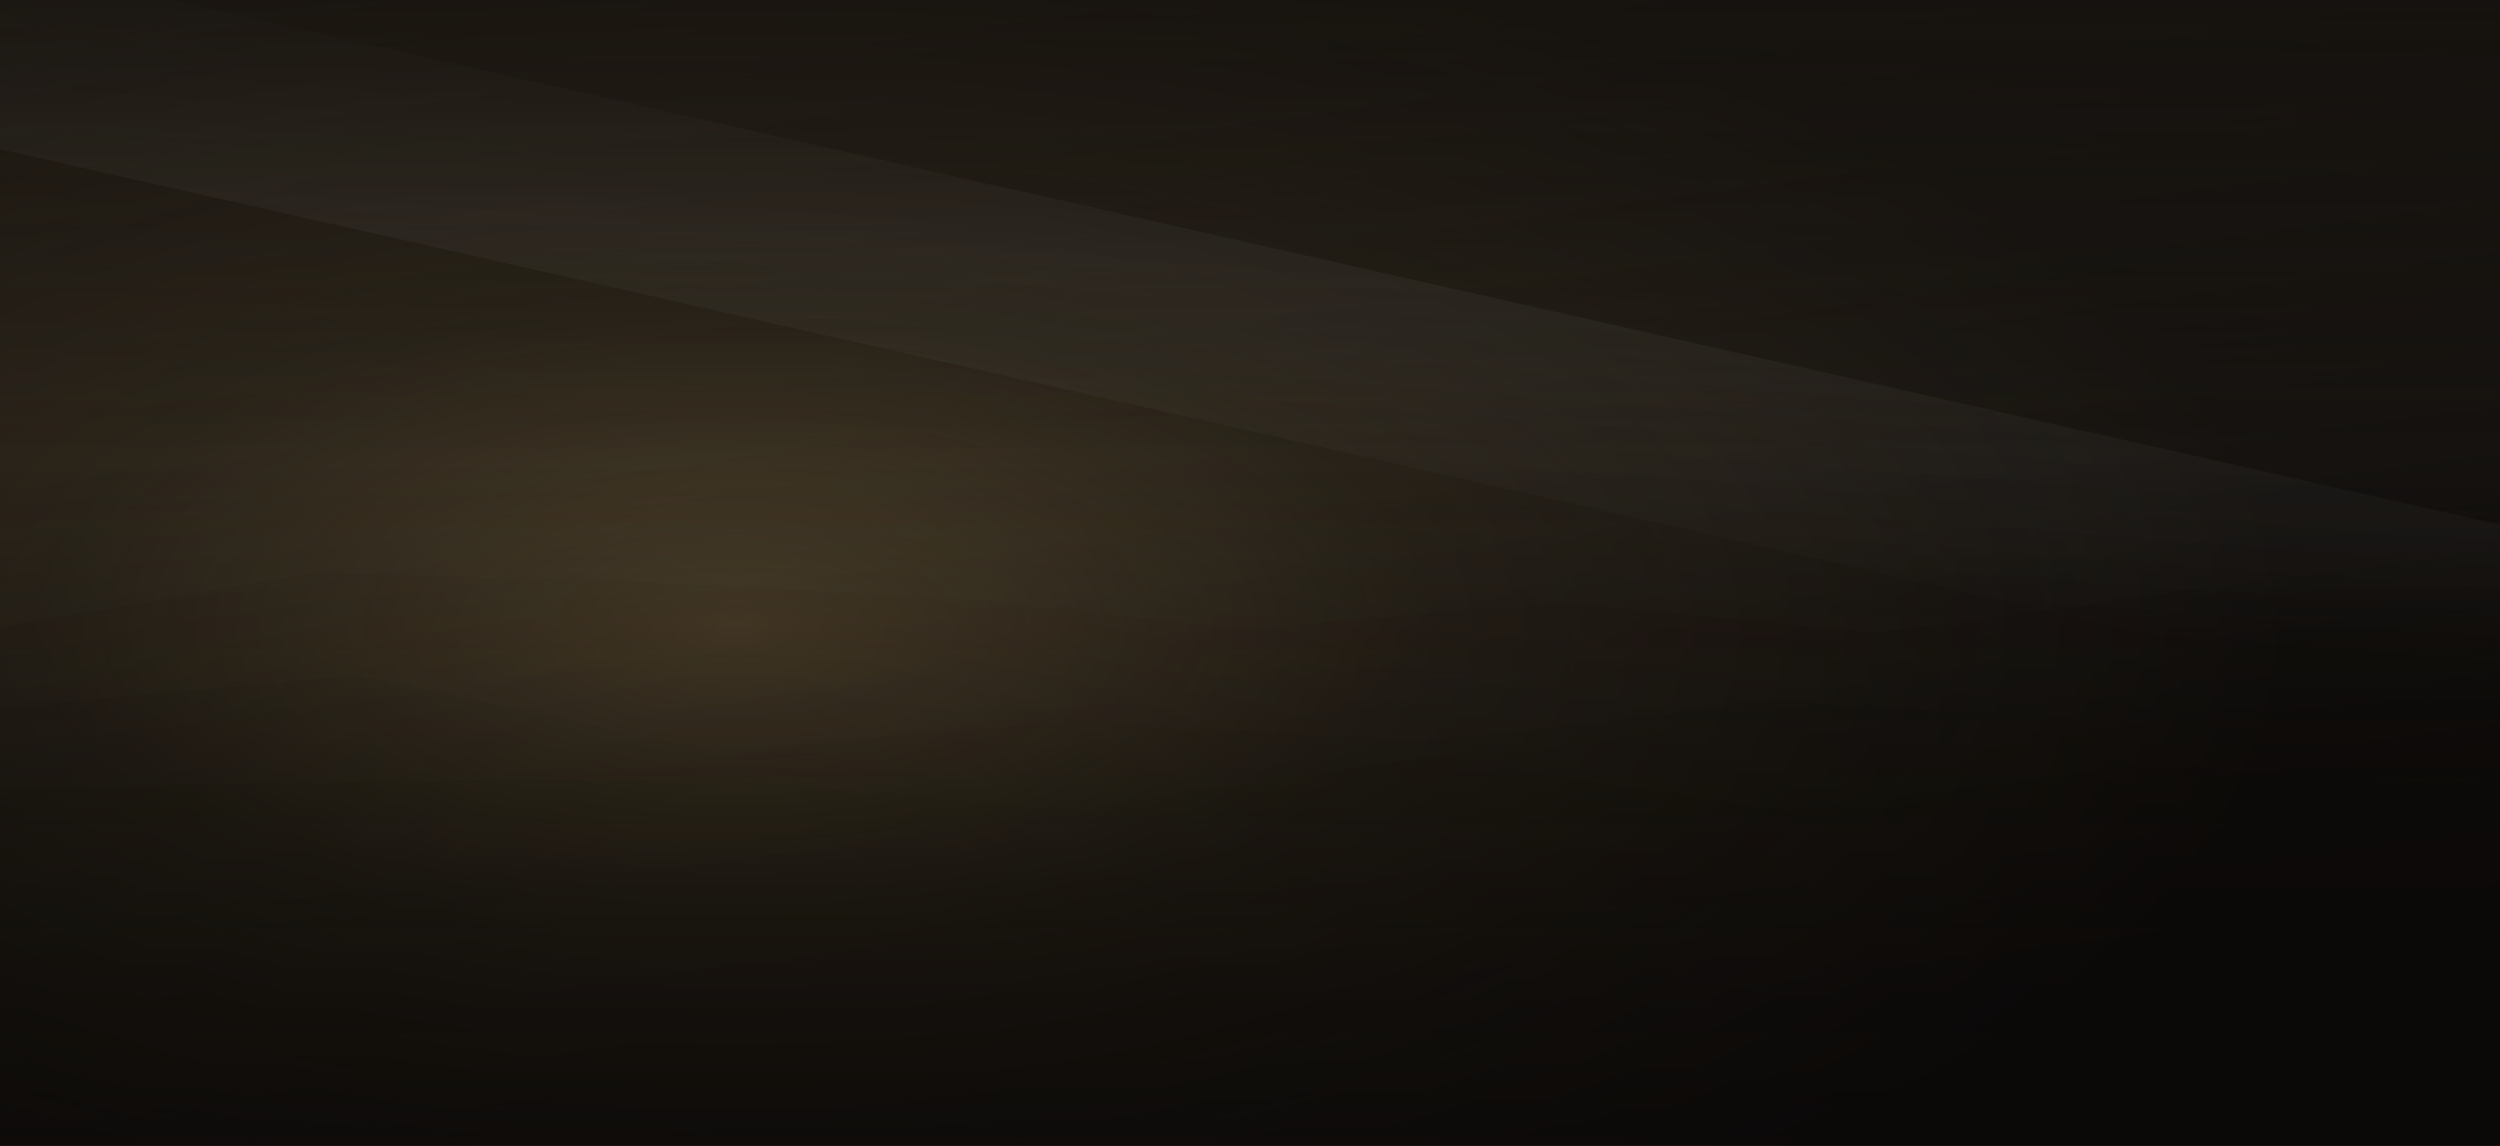
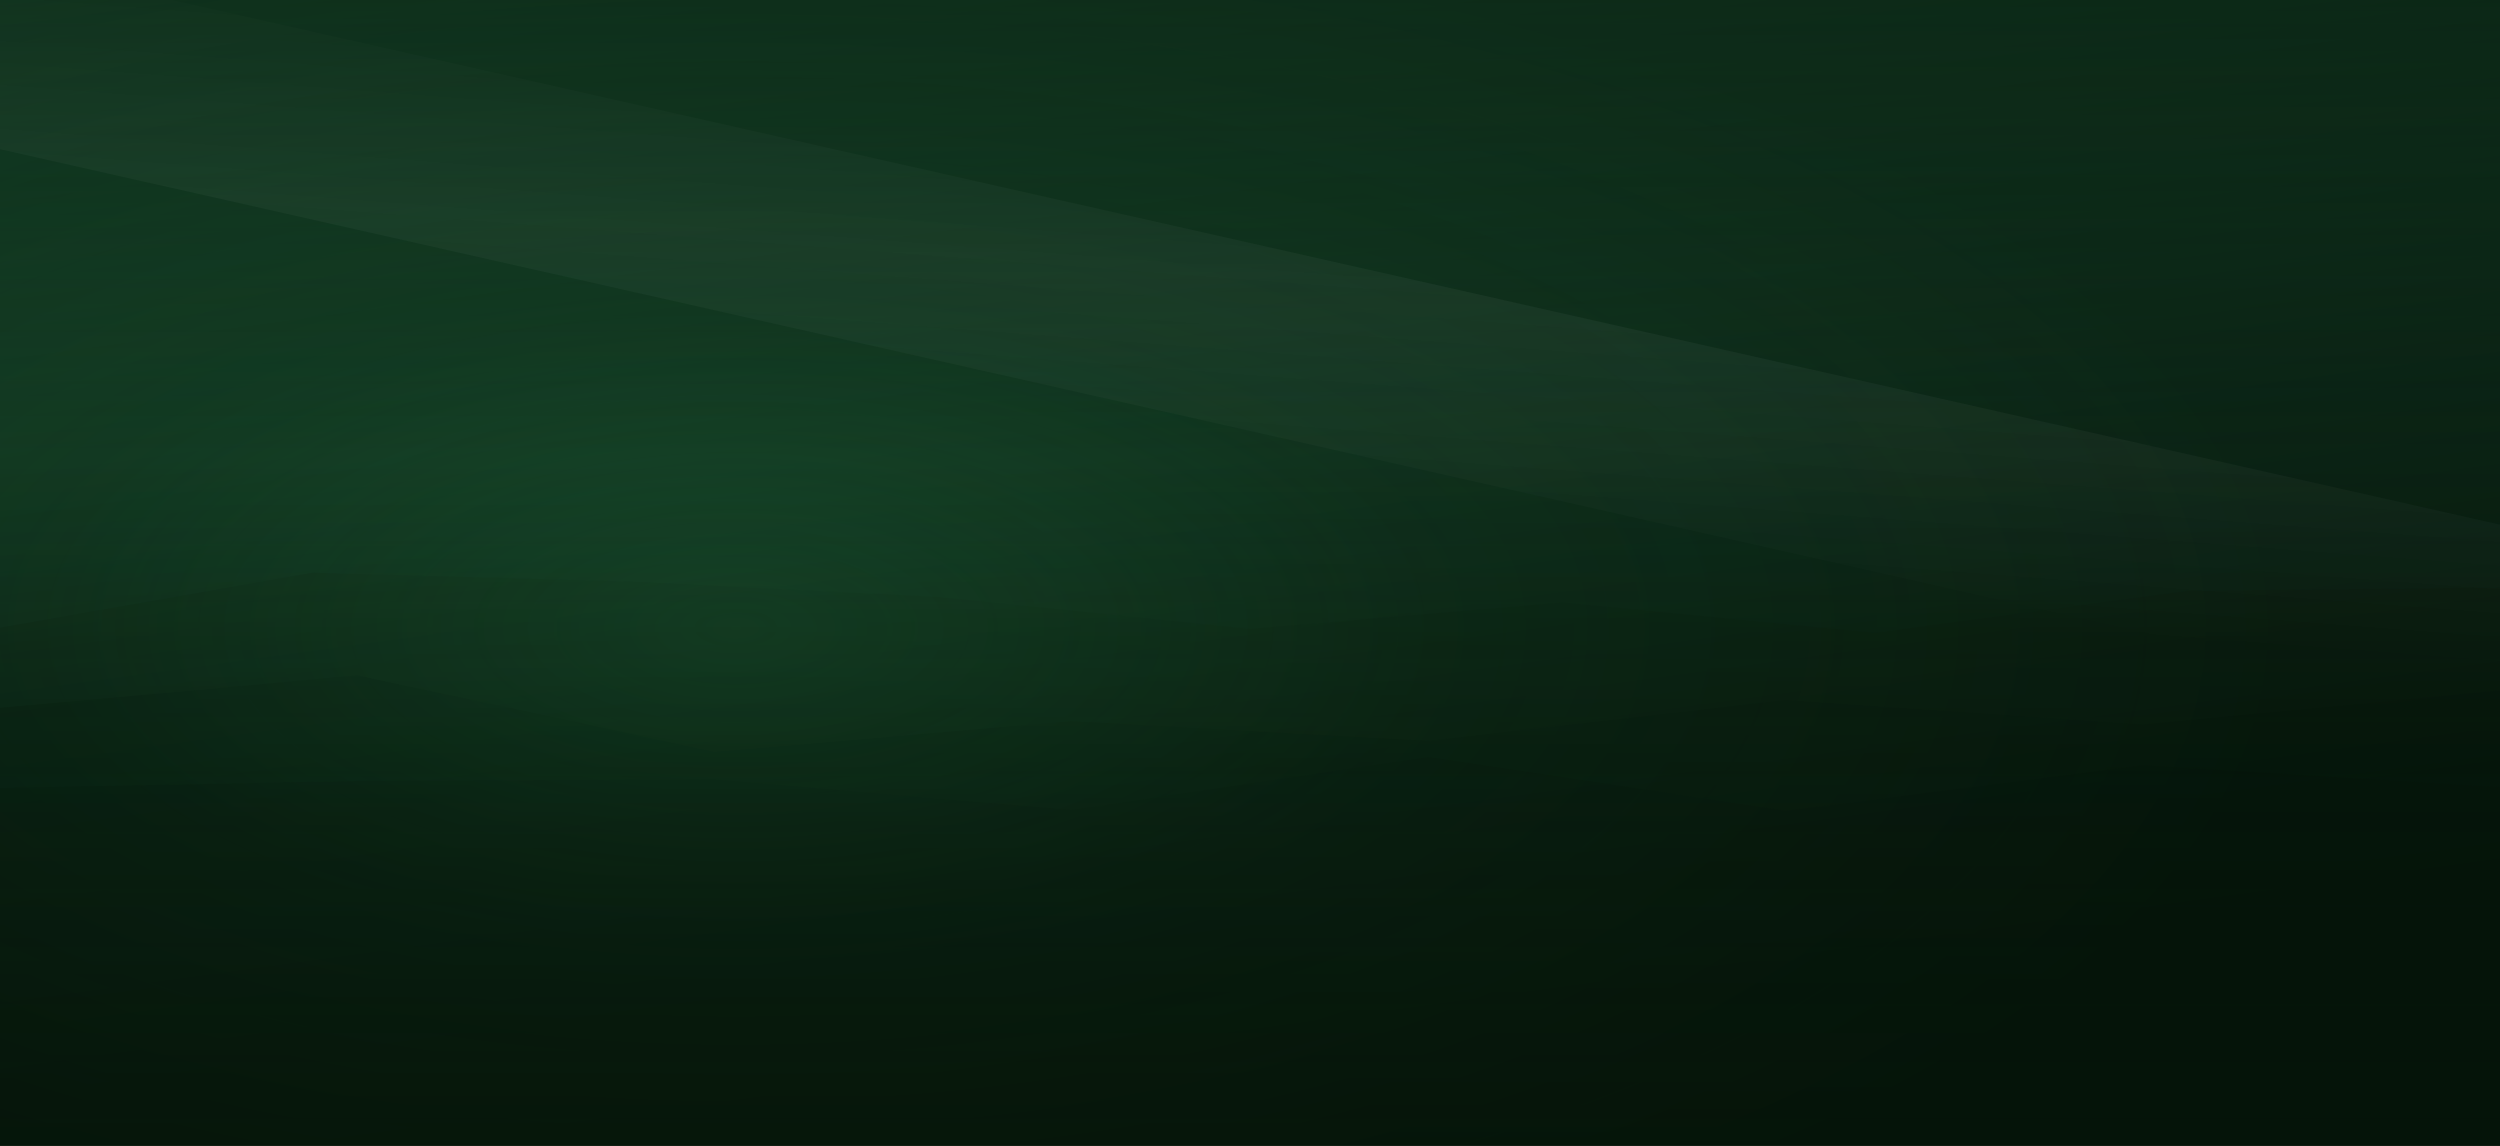
<svg xmlns="http://www.w3.org/2000/svg" viewBox="0 0 2400 1100" width="2400" height="1100" role="presentation" aria-hidden="true">
  <defs>
    <linearGradient id="bgheroservices" x1="0" y1="0" x2="0.3" y2="1">
-       <stop offset="0%" stop-color="#241e16" />
-       <stop offset="58%" stop-color="#161310" />
-       <stop offset="100%" stop-color="#0b0908" />
+       <stop offset="0%" stop-color="#17492c" />
+       <stop offset="58%" stop-color="#0b2415" />
+       <stop offset="100%" stop-color="#051409" />
    </linearGradient>
    <radialGradient id="glowheroservices" cx="0.296" cy="0.548" r="0.62">
-       <stop offset="0%" stop-color="#c0a164" stop-opacity="0.3" />
-       <stop offset="45%" stop-color="#c0a164" stop-opacity="0.1" />
-       <stop offset="100%" stop-color="#c0a164" stop-opacity="0" />
+       <stop offset="0%" stop-color="#2e8b51" stop-opacity="0.3" />
+       <stop offset="45%" stop-color="#2e8b51" stop-opacity="0.1" />
+       <stop offset="100%" stop-color="#2e8b51" stop-opacity="0" />
    </radialGradient>
    <linearGradient id="sweepheroservices" x1="0" y1="0" x2="1" y2="0.35">
      <stop offset="0%" stop-color="#ffffff" stop-opacity="0" />
      <stop offset="48%" stop-color="#ffffff" stop-opacity="0.05" />
      <stop offset="100%" stop-color="#ffffff" stop-opacity="0" />
    </linearGradient>
    <linearGradient id="vignetteheroservices" x1="0" y1="0" x2="0" y2="1">
-       <stop offset="0%" stop-color="#0b0908" stop-opacity="0.45" />
-       <stop offset="40%" stop-color="#0b0908" stop-opacity="0" />
-       <stop offset="100%" stop-color="#0b0908" stop-opacity="0.6" />
+       <stop offset="0%" stop-color="#051409" stop-opacity="0.45" />
+       <stop offset="40%" stop-color="#051409" stop-opacity="0" />
+       <stop offset="100%" stop-color="#051409" stop-opacity="0.6" />
    </linearGradient>
  </defs>
  <rect width="2400" height="1100" fill="url(#bgheroservices)" />
-   <polygon points="0,1100 0,602.5 300.0,549.8 600.0,558.1 900.0,573.0 1200.0,603.7 1500.0,578.3 1800.0,607.4 2100.0,567.1 2400.0,563.9 2400,1100" fill="#0b0908" opacity="0.16" />
-   <polygon points="0,1100 0,679.5 342.9,648.3 685.7,721.6 1028.6,692.3 1371.4,711.2 1714.3,672.1 2057.1,695.4 2400.0,662.7 2400,1100" fill="#0b0908" opacity="0.29" />
-   <polygon points="0,1100 0,756.5 342.9,749.7 685.7,748.2 1028.6,777.6 1371.4,726.8 1714.3,778.2 2057.1,734.6 2400.0,755.5 2400,1100" fill="#0b0908" opacity="0.42" />
+   <polygon points="0,1100 0,602.5 300.0,549.8 600.0,558.1 900.0,573.0 1200.0,603.7 1500.0,578.3 1800.0,607.4 2100.0,567.1 2400.0,563.9 2400,1100" fill="#051409" opacity="0.16" />
+   <polygon points="0,1100 0,679.5 342.9,648.3 685.7,721.6 1028.6,692.3 1371.4,711.2 1714.3,672.1 2057.1,695.4 2400.0,662.7 2400,1100" fill="#051409" opacity="0.29" />
+   <polygon points="0,1100 0,756.5 342.9,749.7 685.7,748.2 1028.6,777.6 1371.4,726.8 1714.3,778.2 2057.1,734.6 2400.0,755.5 2400,1100" fill="#051409" opacity="0.42" />
  <rect width="2400" height="1100" fill="url(#glowheroservices)" />
  <g transform="rotate(12.7 1200 550)">
    <rect x="-480" y="241" width="3360" height="176" fill="url(#sweepheroservices)" />
  </g>
  <rect width="2400" height="1100" fill="url(#vignetteheroservices)" />
</svg>
